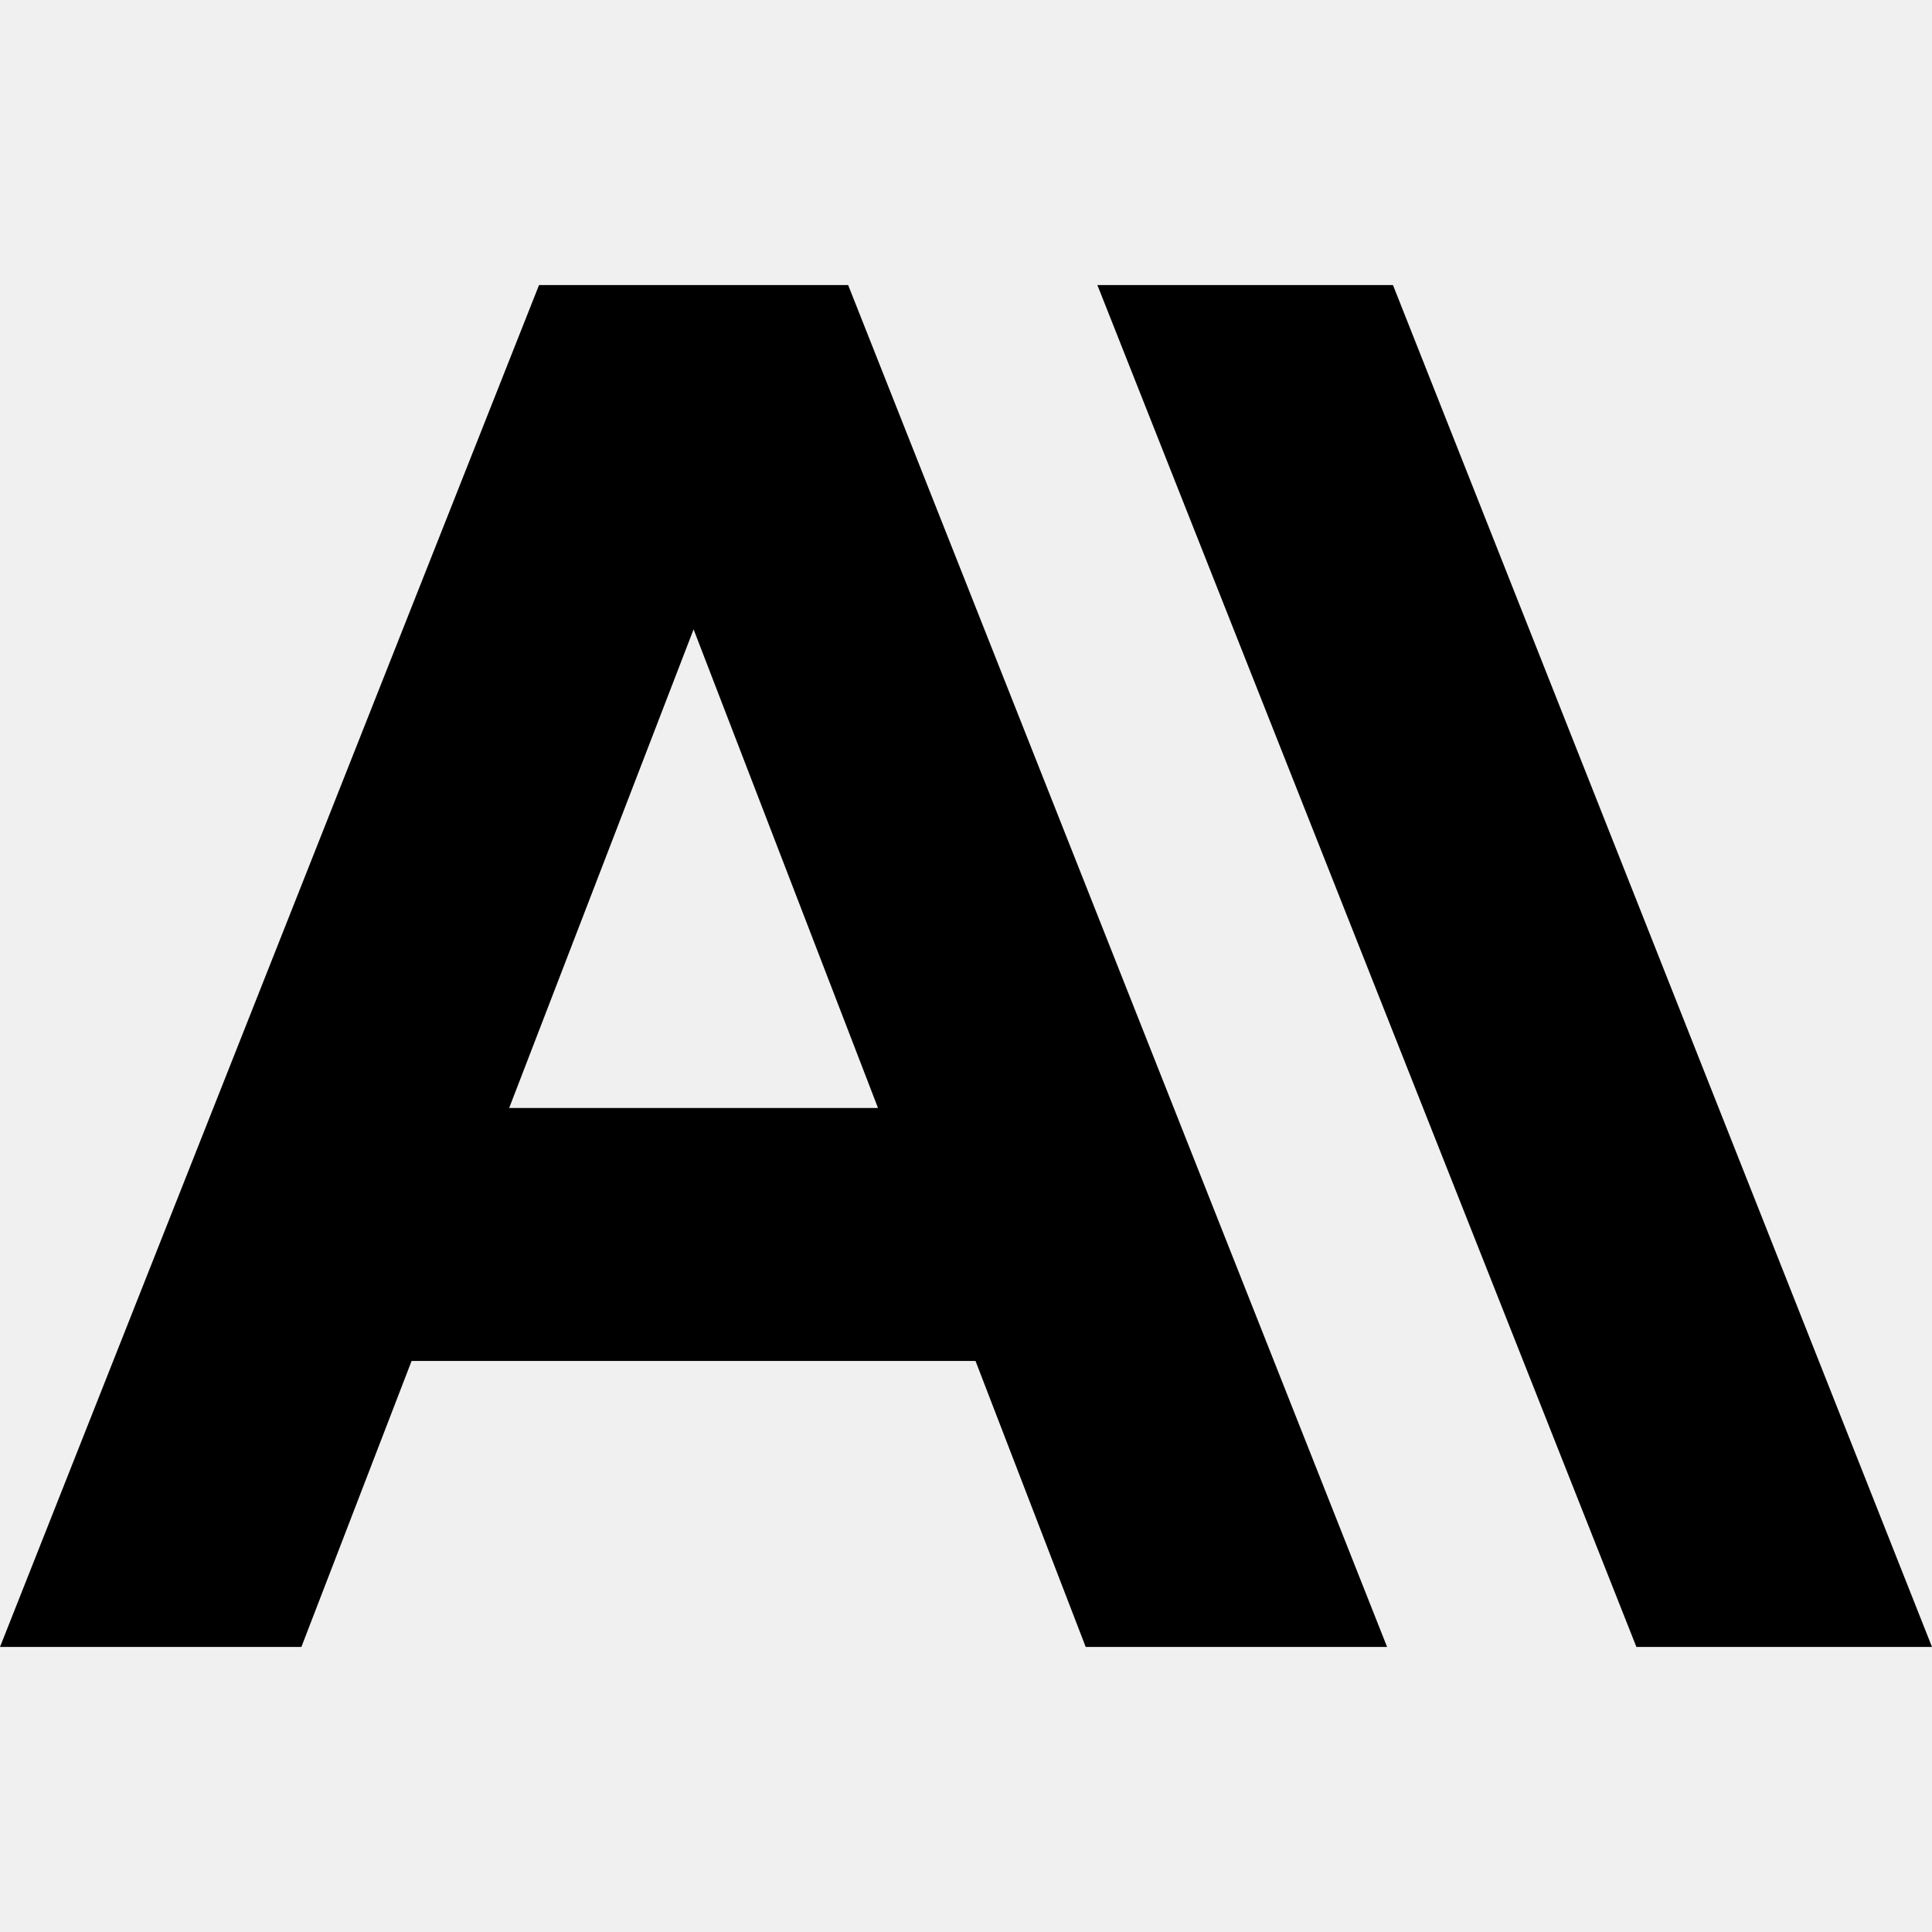
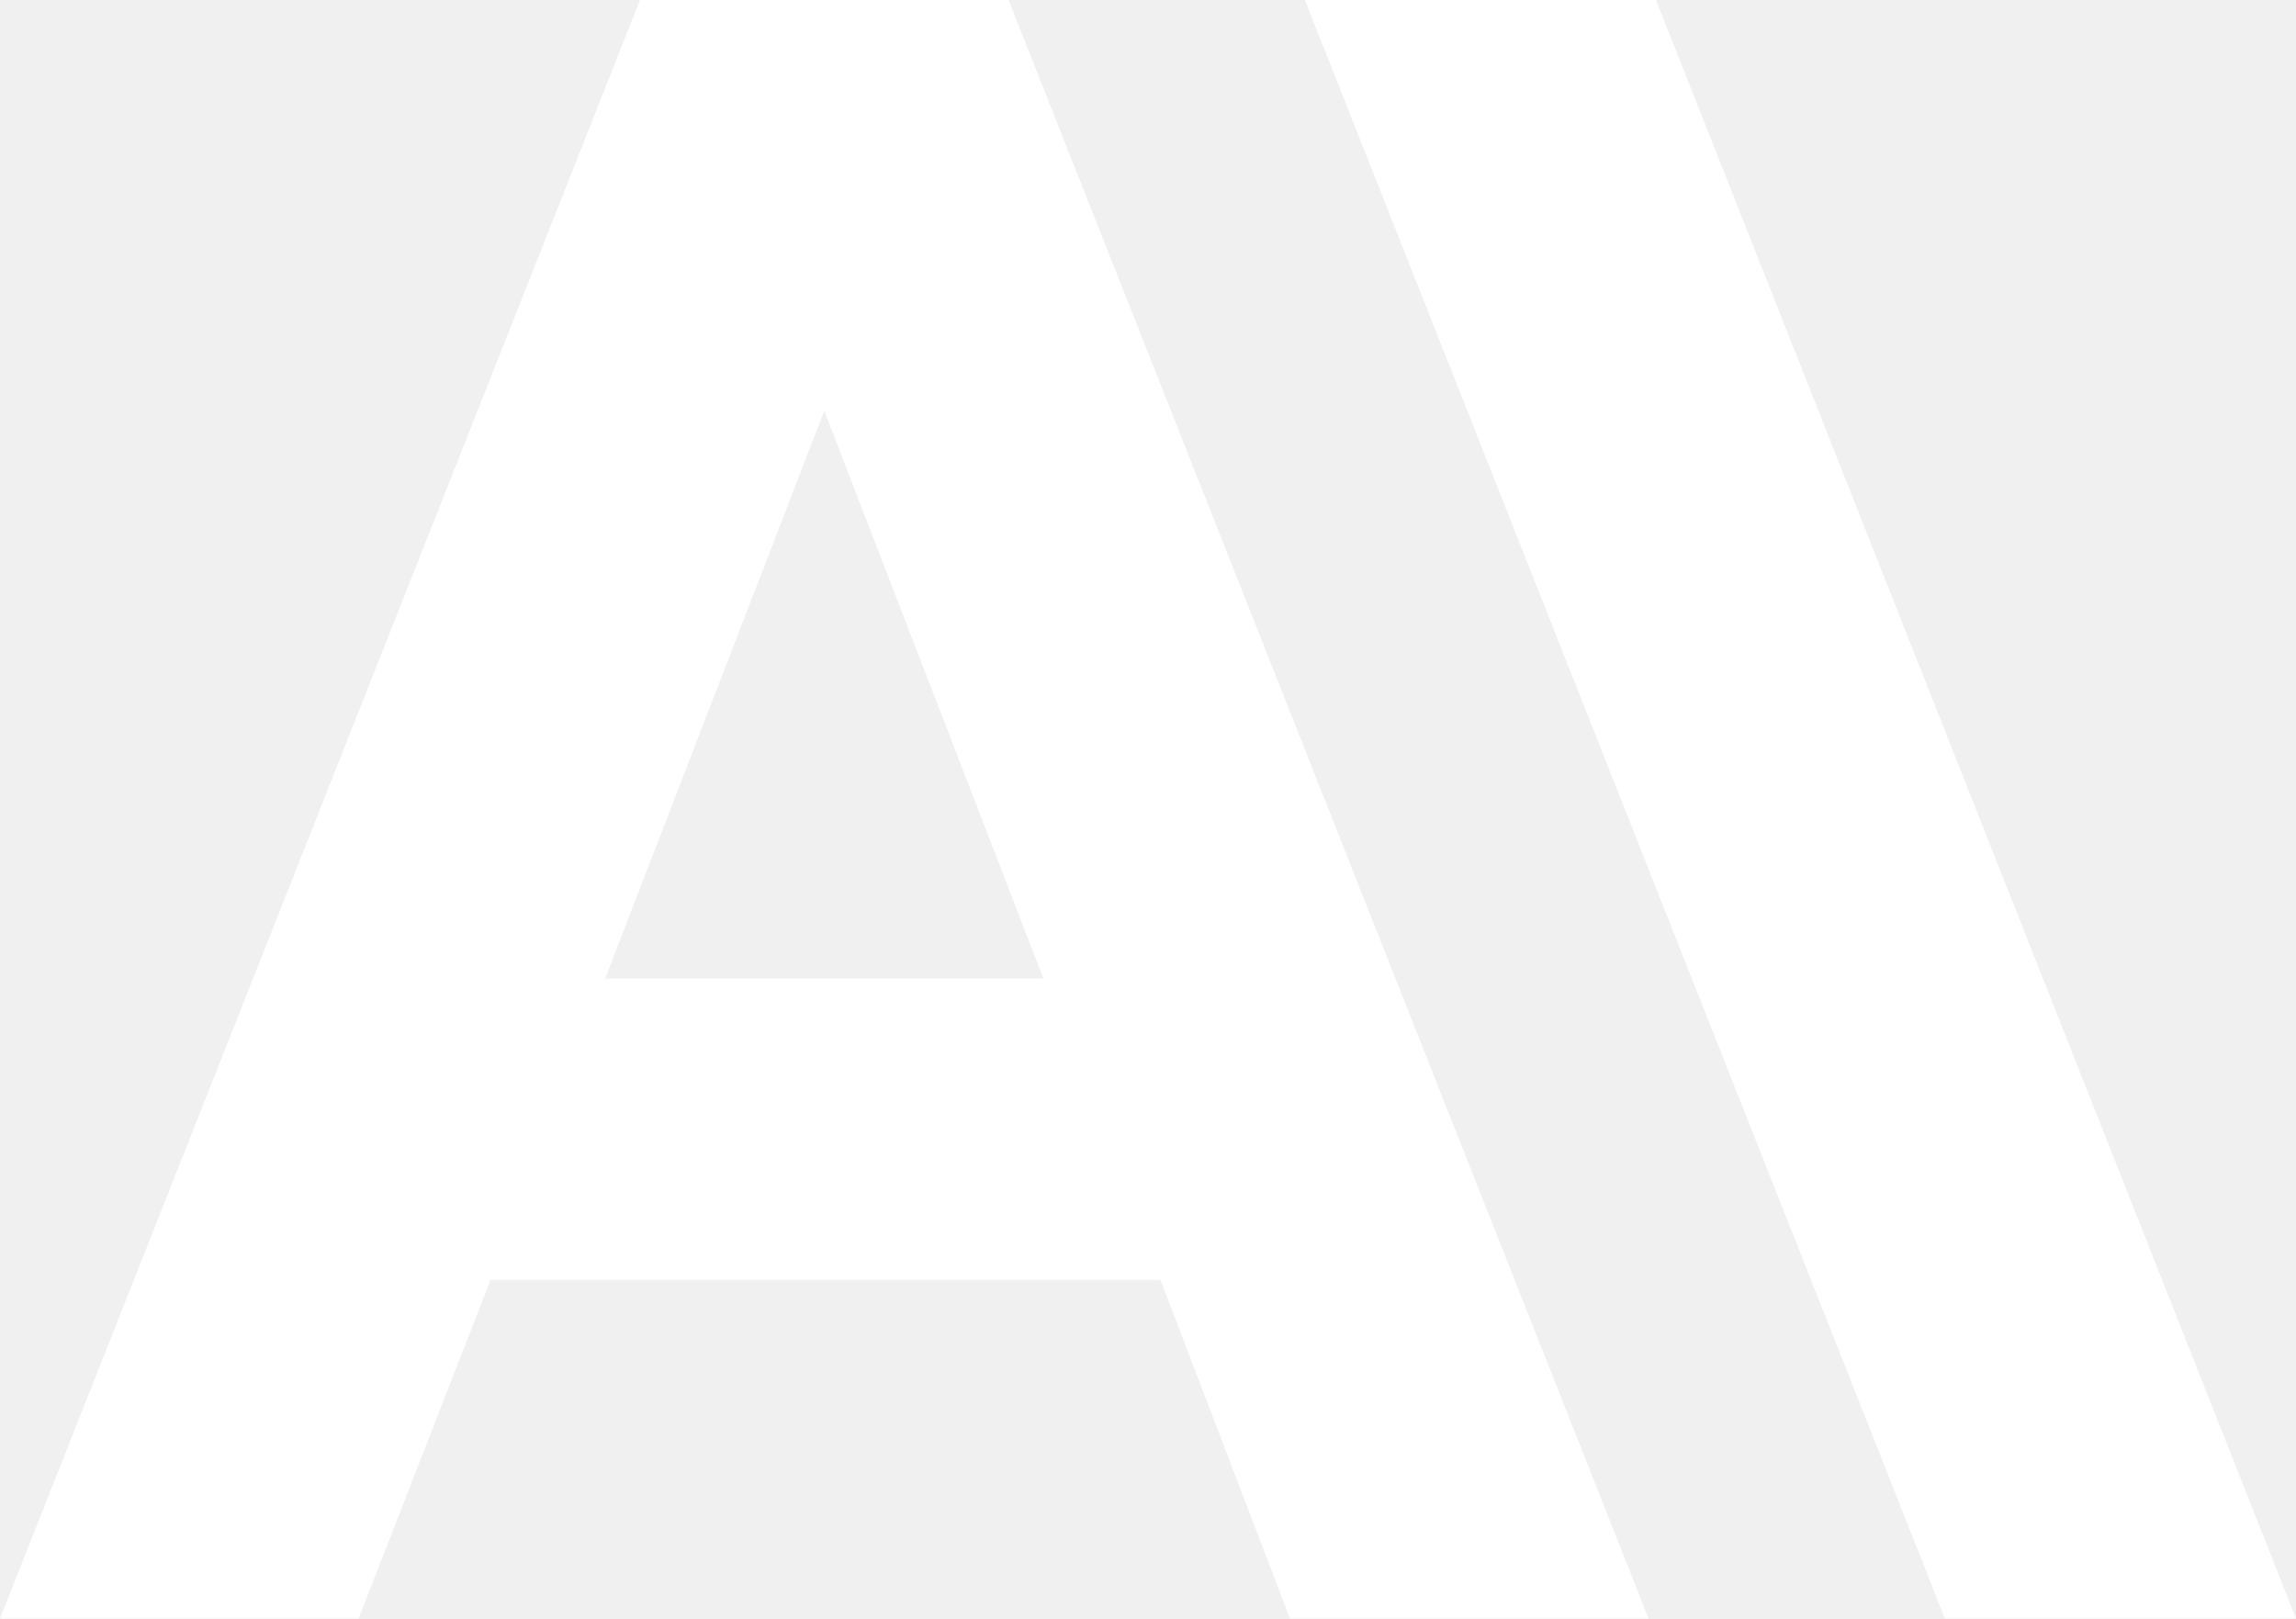
- <svg xmlns="http://www.w3.org/2000/svg" role="img" viewBox="0 0 24 24">
-   <path d="M17.304 3.541h-3.672l6.696 16.918H24Zm-10.608 0L0 20.459h3.744l1.369-3.553h7.005l1.369 3.553h3.744L10.536 3.541Zm-.371 10.223 2.291-5.946 2.291 5.946Z" />
+ <svg xmlns="http://www.w3.org/2000/svg" version="1.1" id="Layer_1" x="0px" y="0px" viewBox="0 0 92.2 65" style="enable-background:new 0 0 92.2 65;" xml:space="preserve">
+   <style type="text/css">
+   .st0{fill:#FFFFFF;}
+  </style>
+   <path class="st0" d="M66.5,0H52.4l25.7,65h14.1L66.5,0z M25.7,0L0,65h14.4l5.3-13.6h26.9L51.8,65h14.4L40.5,0C40.5,0,25.7,0,25.7,0z   M24.3,39.3l8.8-22.8l8.8,22.8H24.3z">
+  </path>
</svg>
